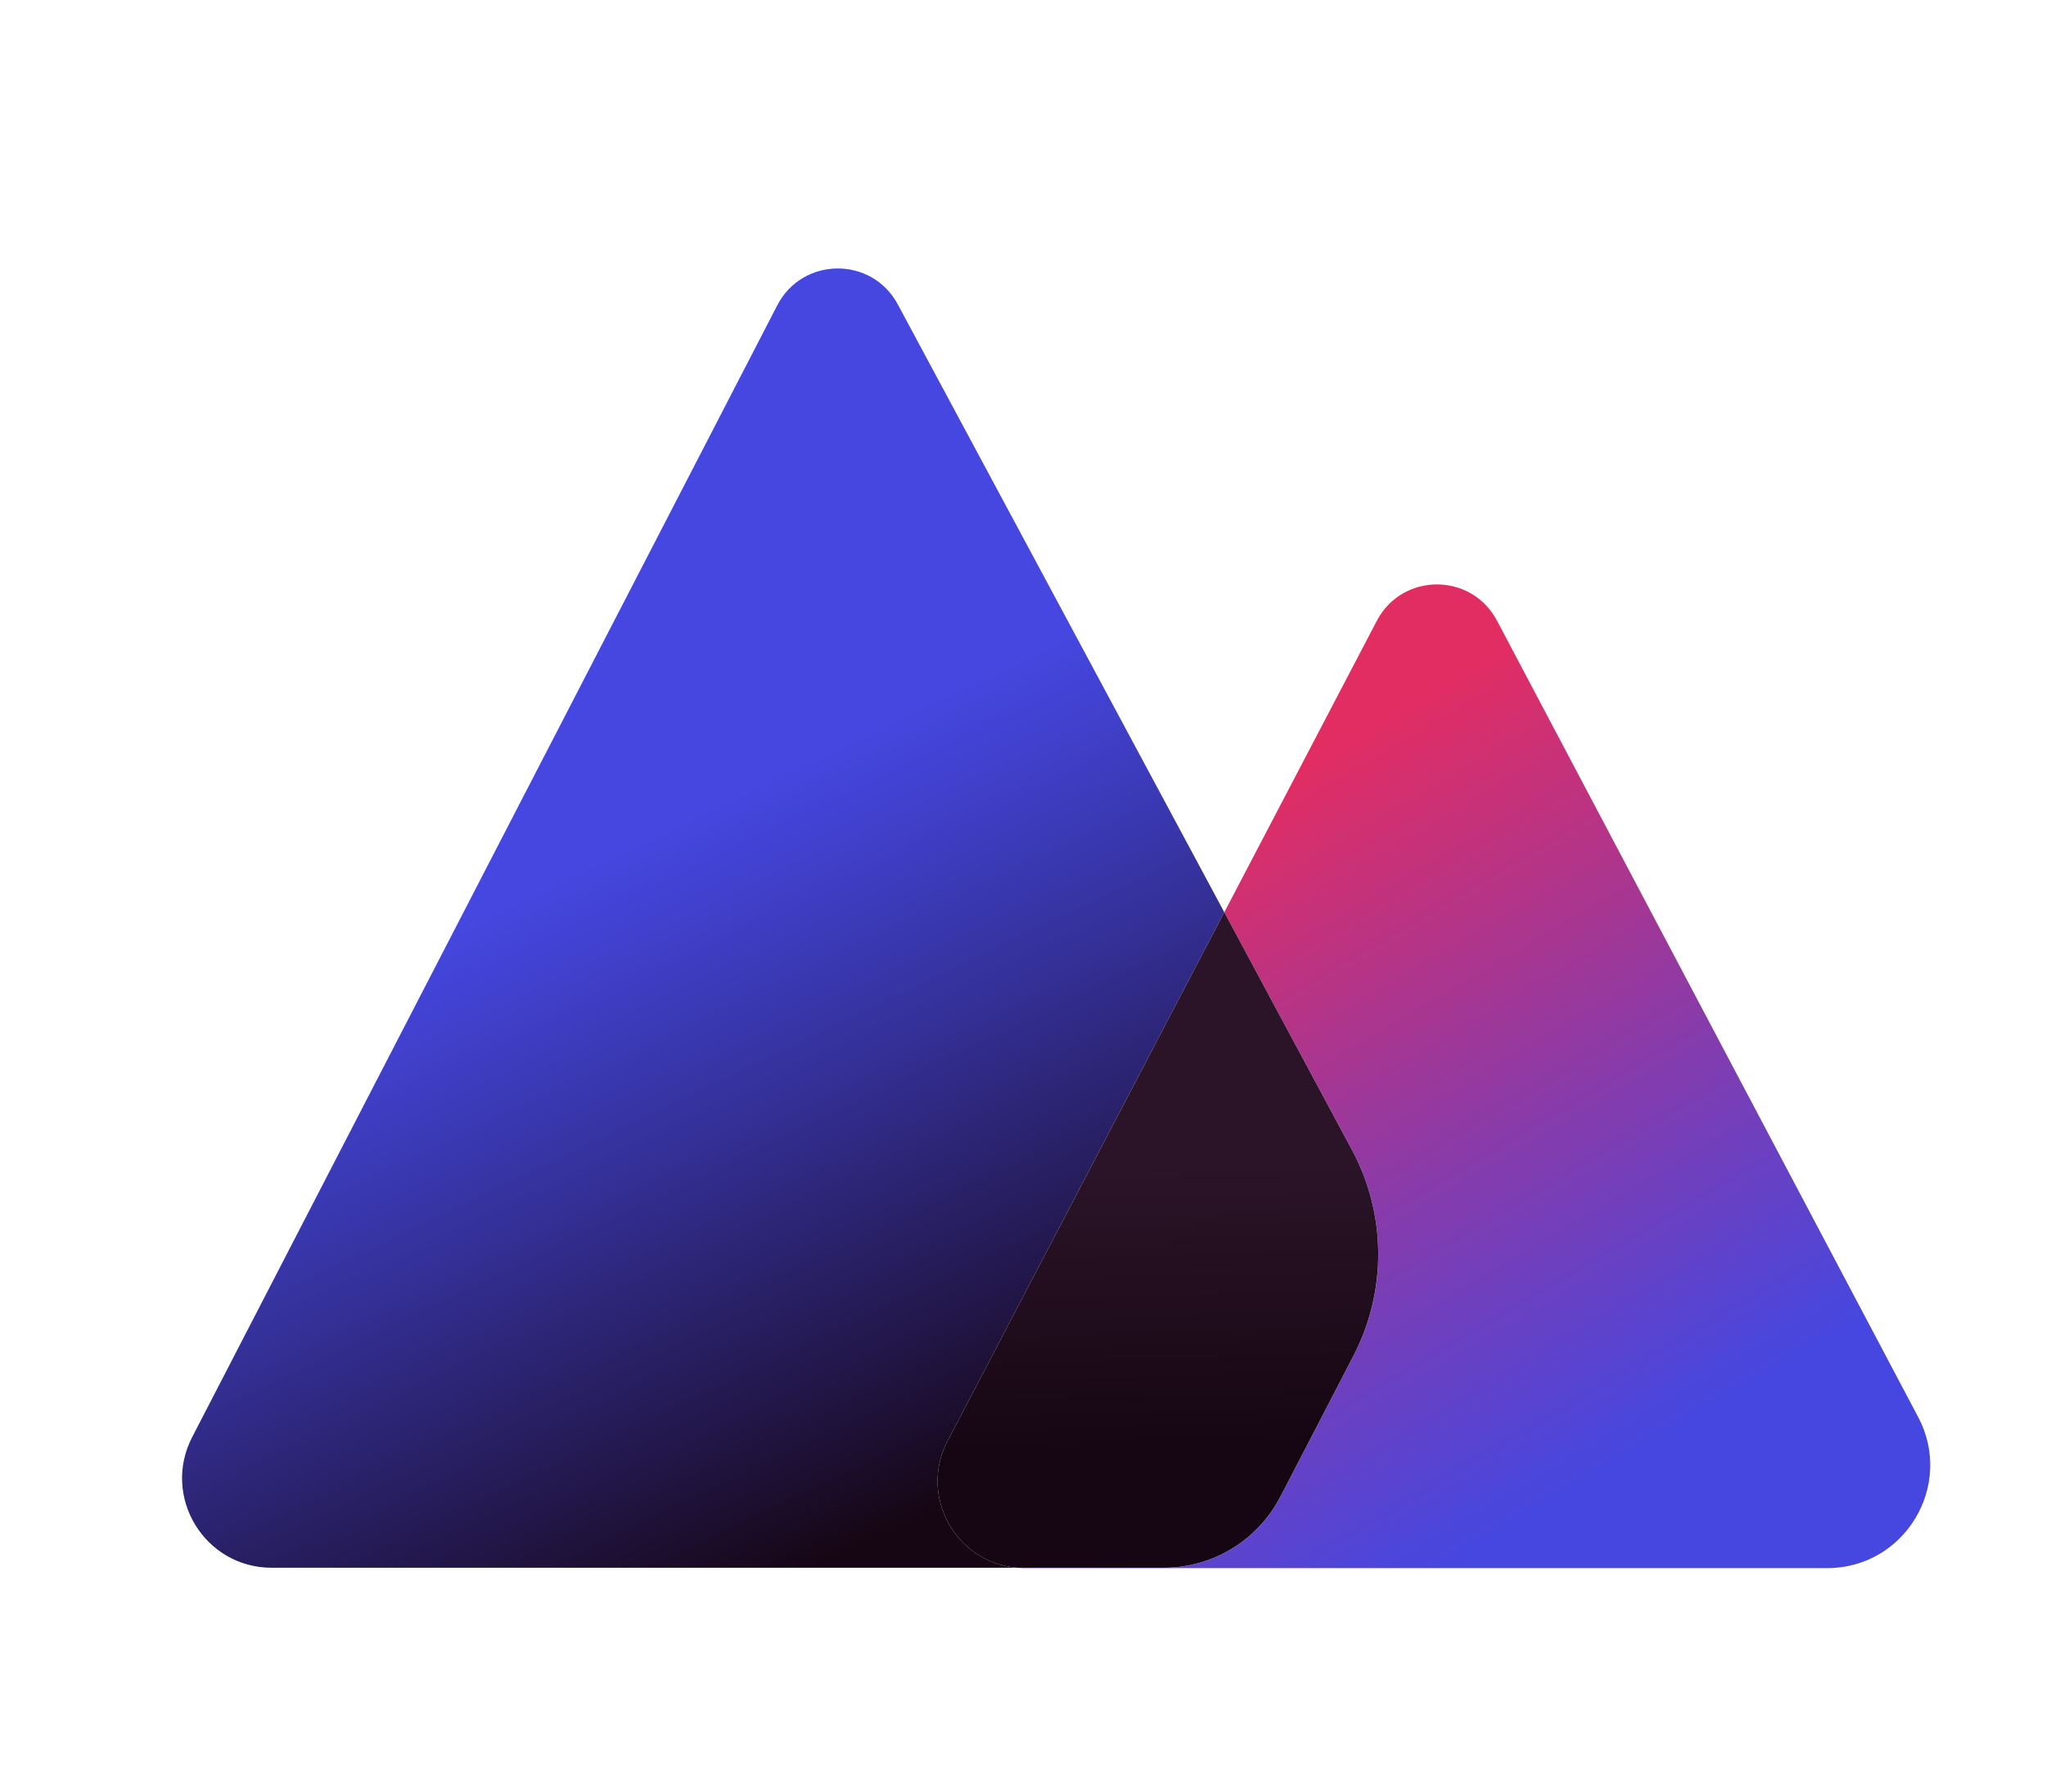
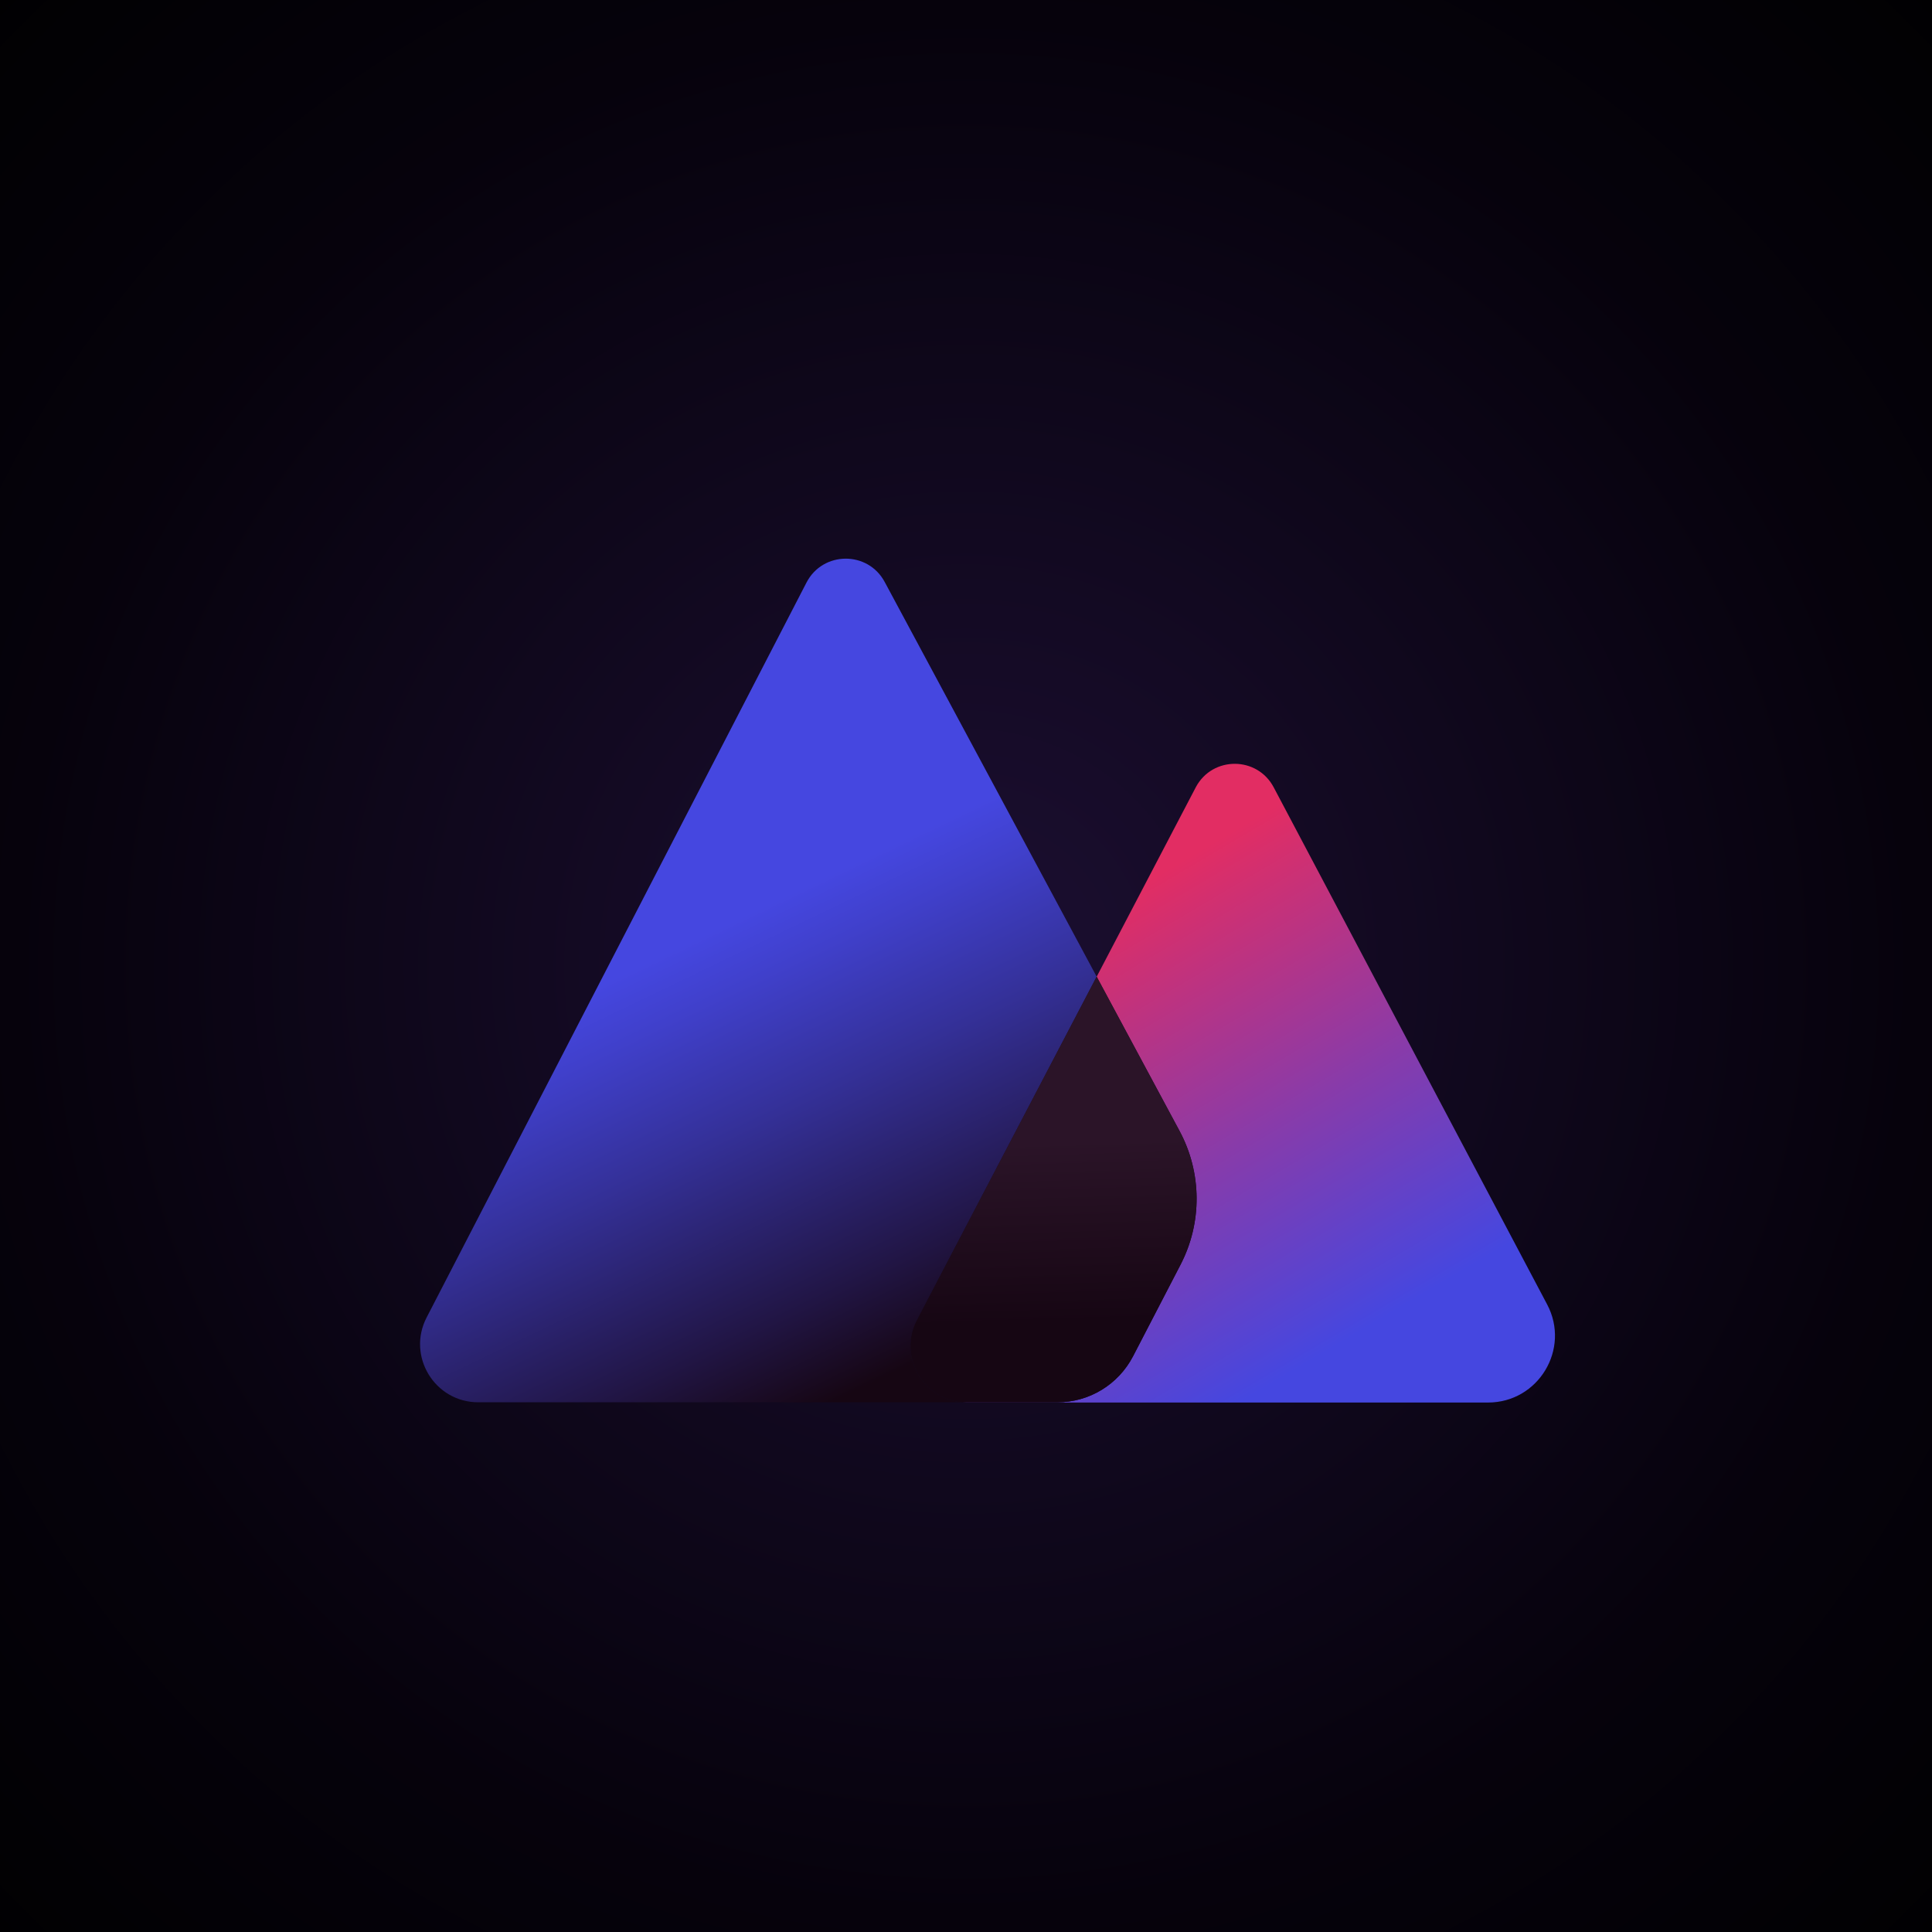
- <svg xmlns="http://www.w3.org/2000/svg" id="Layer_1" version="1.1" viewBox="0 0 595.28 521.36">
+ <svg xmlns="http://www.w3.org/2000/svg" width="512px" height="512px" viewBox="0 0 512 512">
  <defs>
-     <style>
-       .st0 {
-         fill: url(#linear-gradient2);
-       }
- 
-       .st1 {
-         fill: url(#linear-gradient1);
-       }
- 
-       .st2 {
-         fill: url(#linear-gradient);
-       }
-     </style>
-     <linearGradient id="linear-gradient" x1="159.39" y1="256.88" x2="260.09" y2="466.03" gradientUnits="userSpaceOnUse">
+     <radialGradient id="bg-radial-gradient" cx="50%" cy="50%" r="75%">
+       <stop offset="0%" stop-color="#1c0f32" />
+       <stop offset="65%" stop-color="#06020c" />
+       <stop offset="100%" stop-color="#000000" />
+     </radialGradient>
+     <linearGradient id="logo-linear-gradient" x1="159.39" y1="256.88" x2="260.09" y2="466.03" gradientUnits="userSpaceOnUse">
      <stop offset="0" stop-color="#4547e0" />
      <stop offset=".12" stop-color="#4040cb" />
      <stop offset=".37" stop-color="#343097" />
      <stop offset=".73" stop-color="#211544" />
      <stop offset=".92" stop-color="#160613" />
    </linearGradient>
-     <linearGradient id="linear-gradient1" x1="-8458.47" y1="-8210.44" x2="-8315.33" y2="-7967.98" gradientTransform="translate(8782.82 8458.77)" gradientUnits="userSpaceOnUse">
+     <linearGradient id="logo-linear-gradient1" x1="-8458.47" y1="-8210.44" x2="-8315.33" y2="-7967.98" gradientTransform="translate(8782.82 8458.77)" gradientUnits="userSpaceOnUse">
      <stop offset=".02" stop-color="#e22d63" />
      <stop offset=".45" stop-color="#893ba9" />
      <stop offset=".81" stop-color="#4547e0" />
    </linearGradient>
-     <linearGradient id="linear-gradient2" x1="335.07" y1="337.59" x2="338.17" y2="439.84" gradientUnits="userSpaceOnUse">
+     <linearGradient id="logo-linear-gradient2" x1="335.07" y1="337.59" x2="338.17" y2="439.84" gradientUnits="userSpaceOnUse">
      <stop offset=".02" stop-color="#2b1428" />
      <stop offset=".81" stop-color="#160613" />
    </linearGradient>
  </defs>
-   <path class="st2" d="M275.69,419.32l80.51-153.87-95-176.89c-7.54-14.04-27.73-13.88-35.05.28L55.91,418.2c-8.96,17.34,3.62,38.01,23.14,38.01h216.83c-17.71-1.49-28.65-20.72-20.19-36.89Z" />
-   <path class="st1" d="M558.08,412.34l-122.55-231.76c-7.37-13.93-27.29-14.04-34.81-.19l-44.51,85.07,37.16,69.19c10.02,18.67,10.19,41.08.43,59.88l-21.3,41.08c-6.57,12.66-19.64,20.61-33.91,20.61h-42.69c.72.06,1.46.1,2.2.1h233.5c22.58,0,37.04-24.02,26.49-43.97Z" />
-   <path class="st0" d="M372.49,435.6l21.3-41.08c9.75-18.81,9.59-41.22-.43-59.88l-37.16-69.19-80.51,153.87c-8.46,16.17,2.48,35.4,20.19,36.89h42.69c14.27,0,27.34-7.95,33.91-20.61Z" />
+   <rect width="512" height="512" fill="url(#bg-radial-gradient)" />
+   <svg x="80" y="80" width="352" height="352" viewBox="0 0 595.28 521.36">
+     <path fill="url(#logo-linear-gradient)" d="M275.69,419.32l80.51-153.87-95-176.89c-7.54-14.04-27.73-13.88-35.05.28L55.91,418.2c-8.96,17.34,3.62,38.01,23.14,38.01h216.83c-17.71-1.49-28.65-20.72-20.19-36.89Z" />
+     <path fill="url(#logo-linear-gradient1)" d="M558.08,412.34l-122.55-231.76c-7.37-13.93-27.29-14.04-34.81-.19l-44.51,85.07,37.16,69.19c10.02,18.67,10.19,41.08.43,59.88l-21.3,41.08c-6.57,12.66-19.64,20.61-33.91,20.61h-42.69c.72.06,1.46.1,2.2.1h233.5c22.58,0,37.04-24.02,26.49-43.97Z" />
+     <path fill="url(#logo-linear-gradient2)" d="M372.49,435.6l21.3-41.08c9.75-18.81,9.59-41.22-.43-59.88l-37.16-69.19-80.51,153.87c-8.46,16.17,2.48,35.4,20.19,36.89h42.69c14.27,0,27.34-7.95,33.91-20.61Z" />
+   </svg>
</svg>
